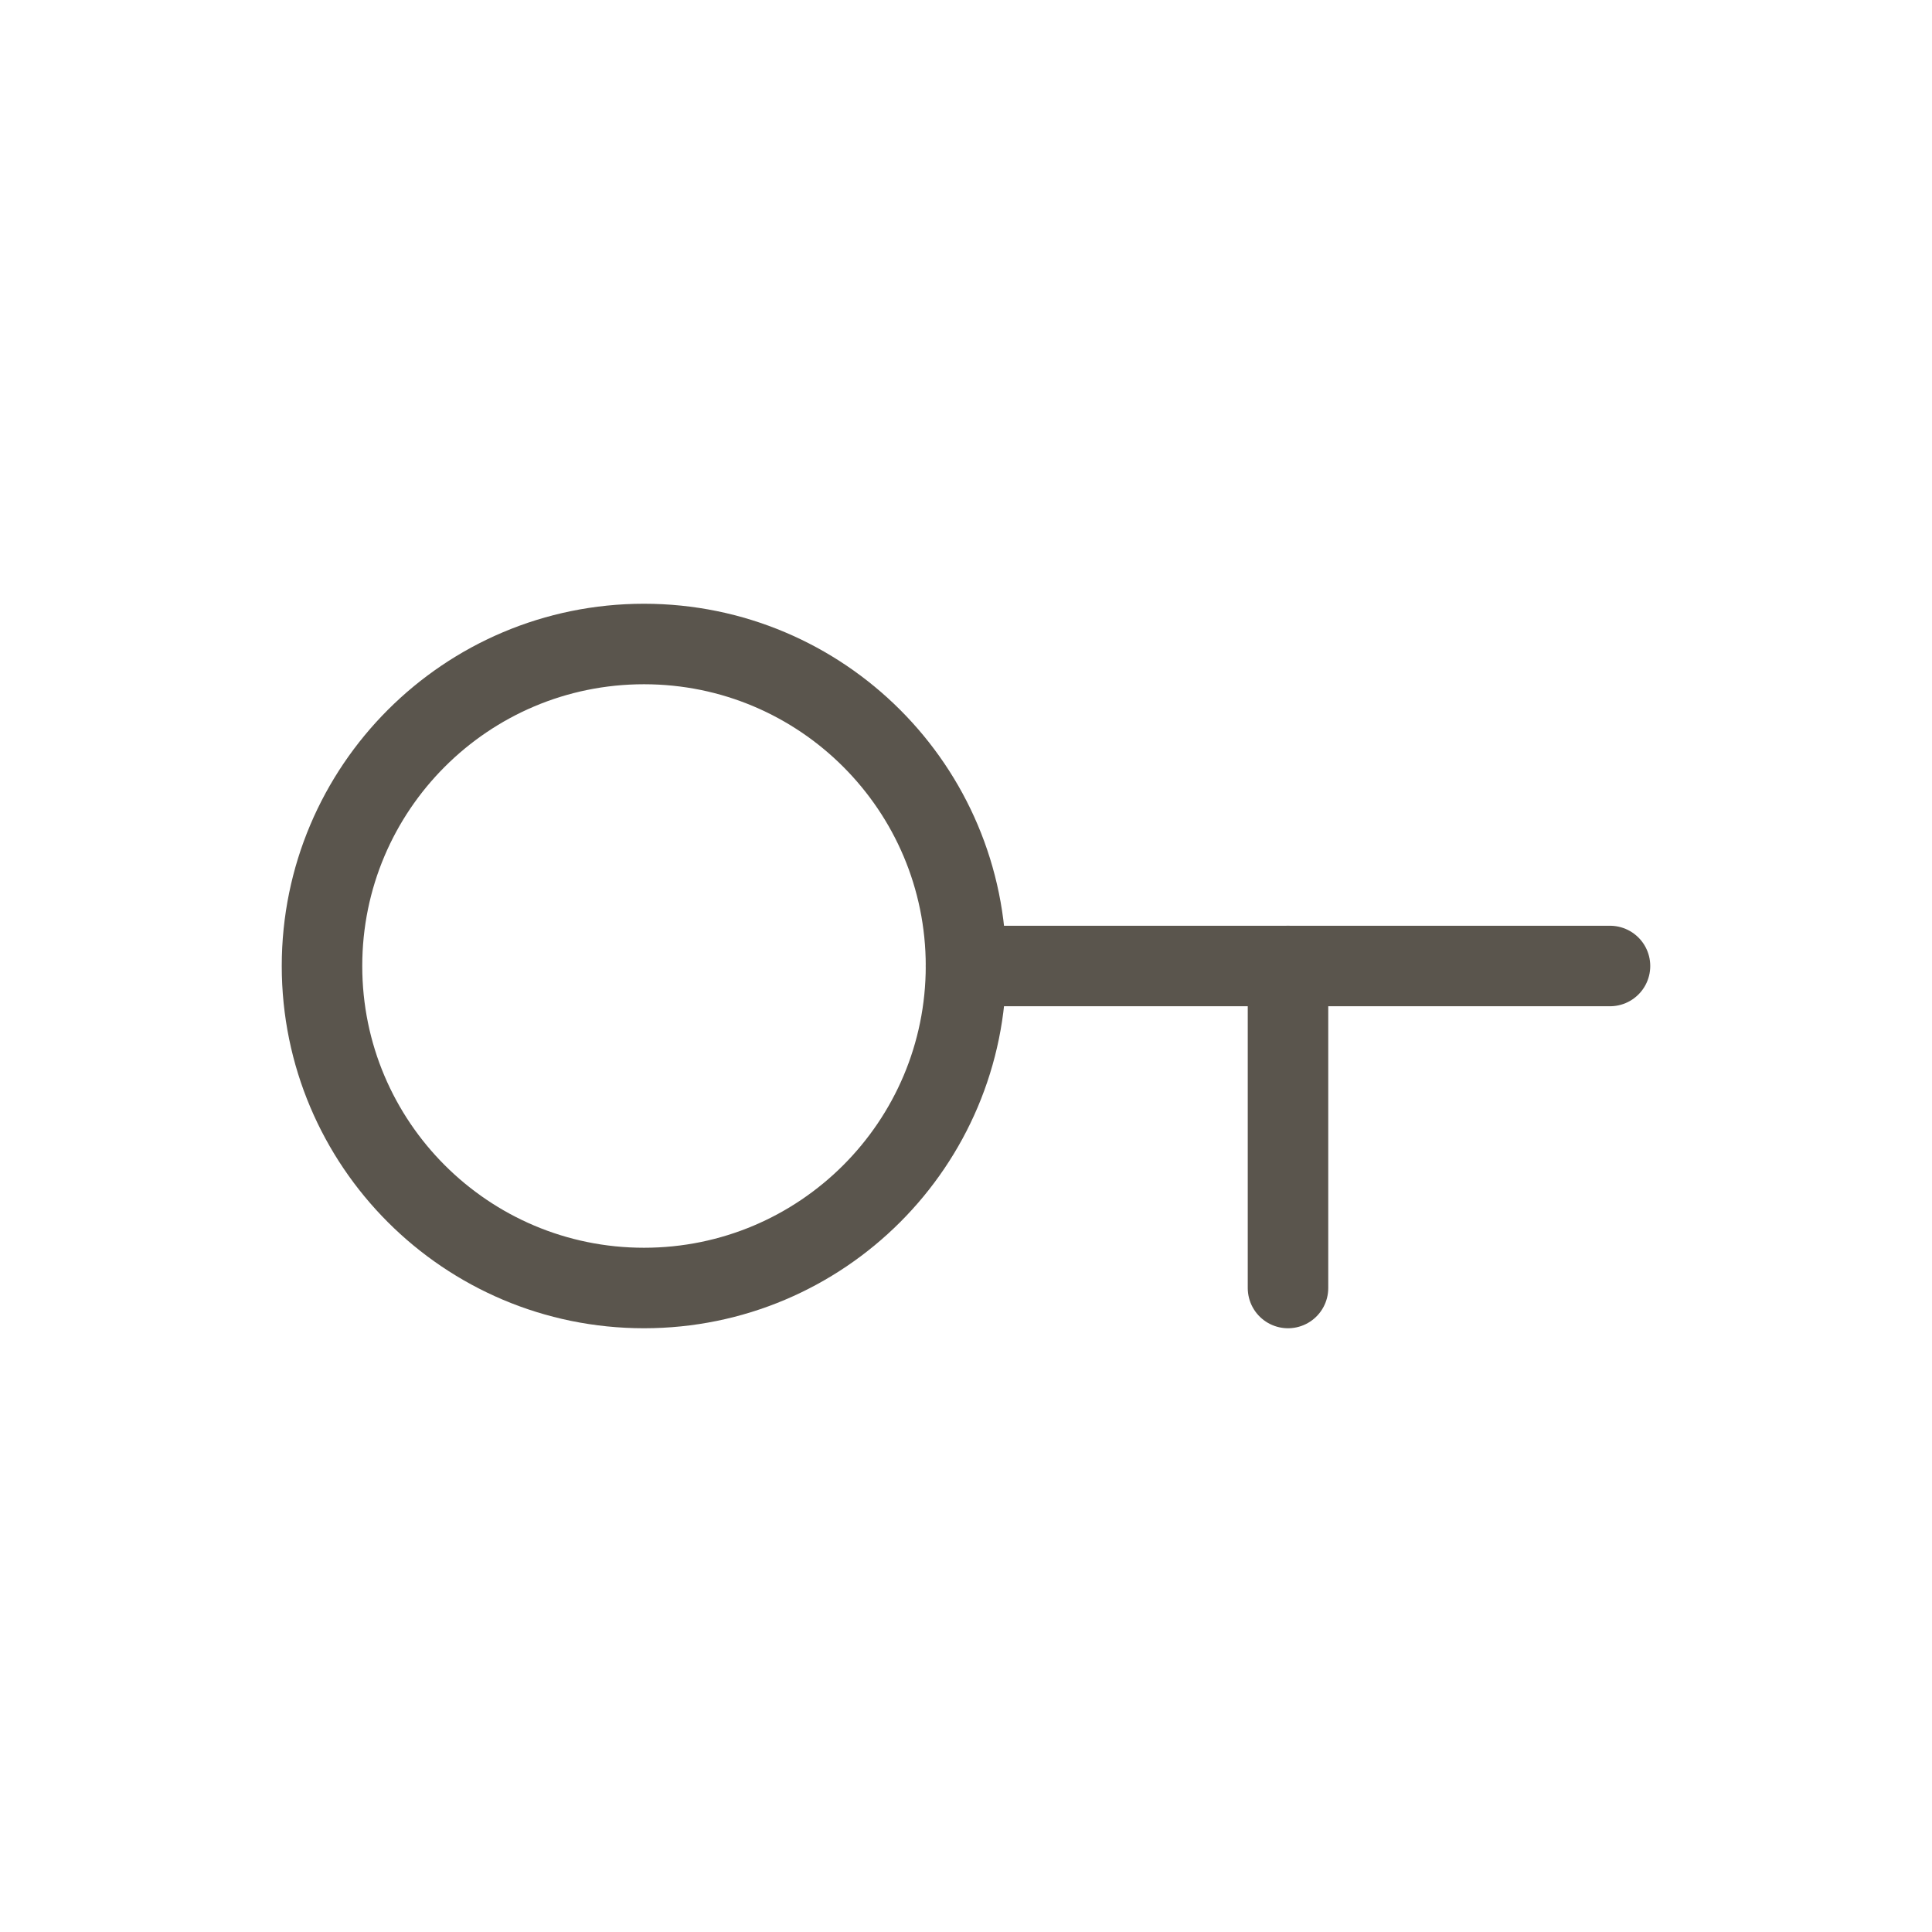
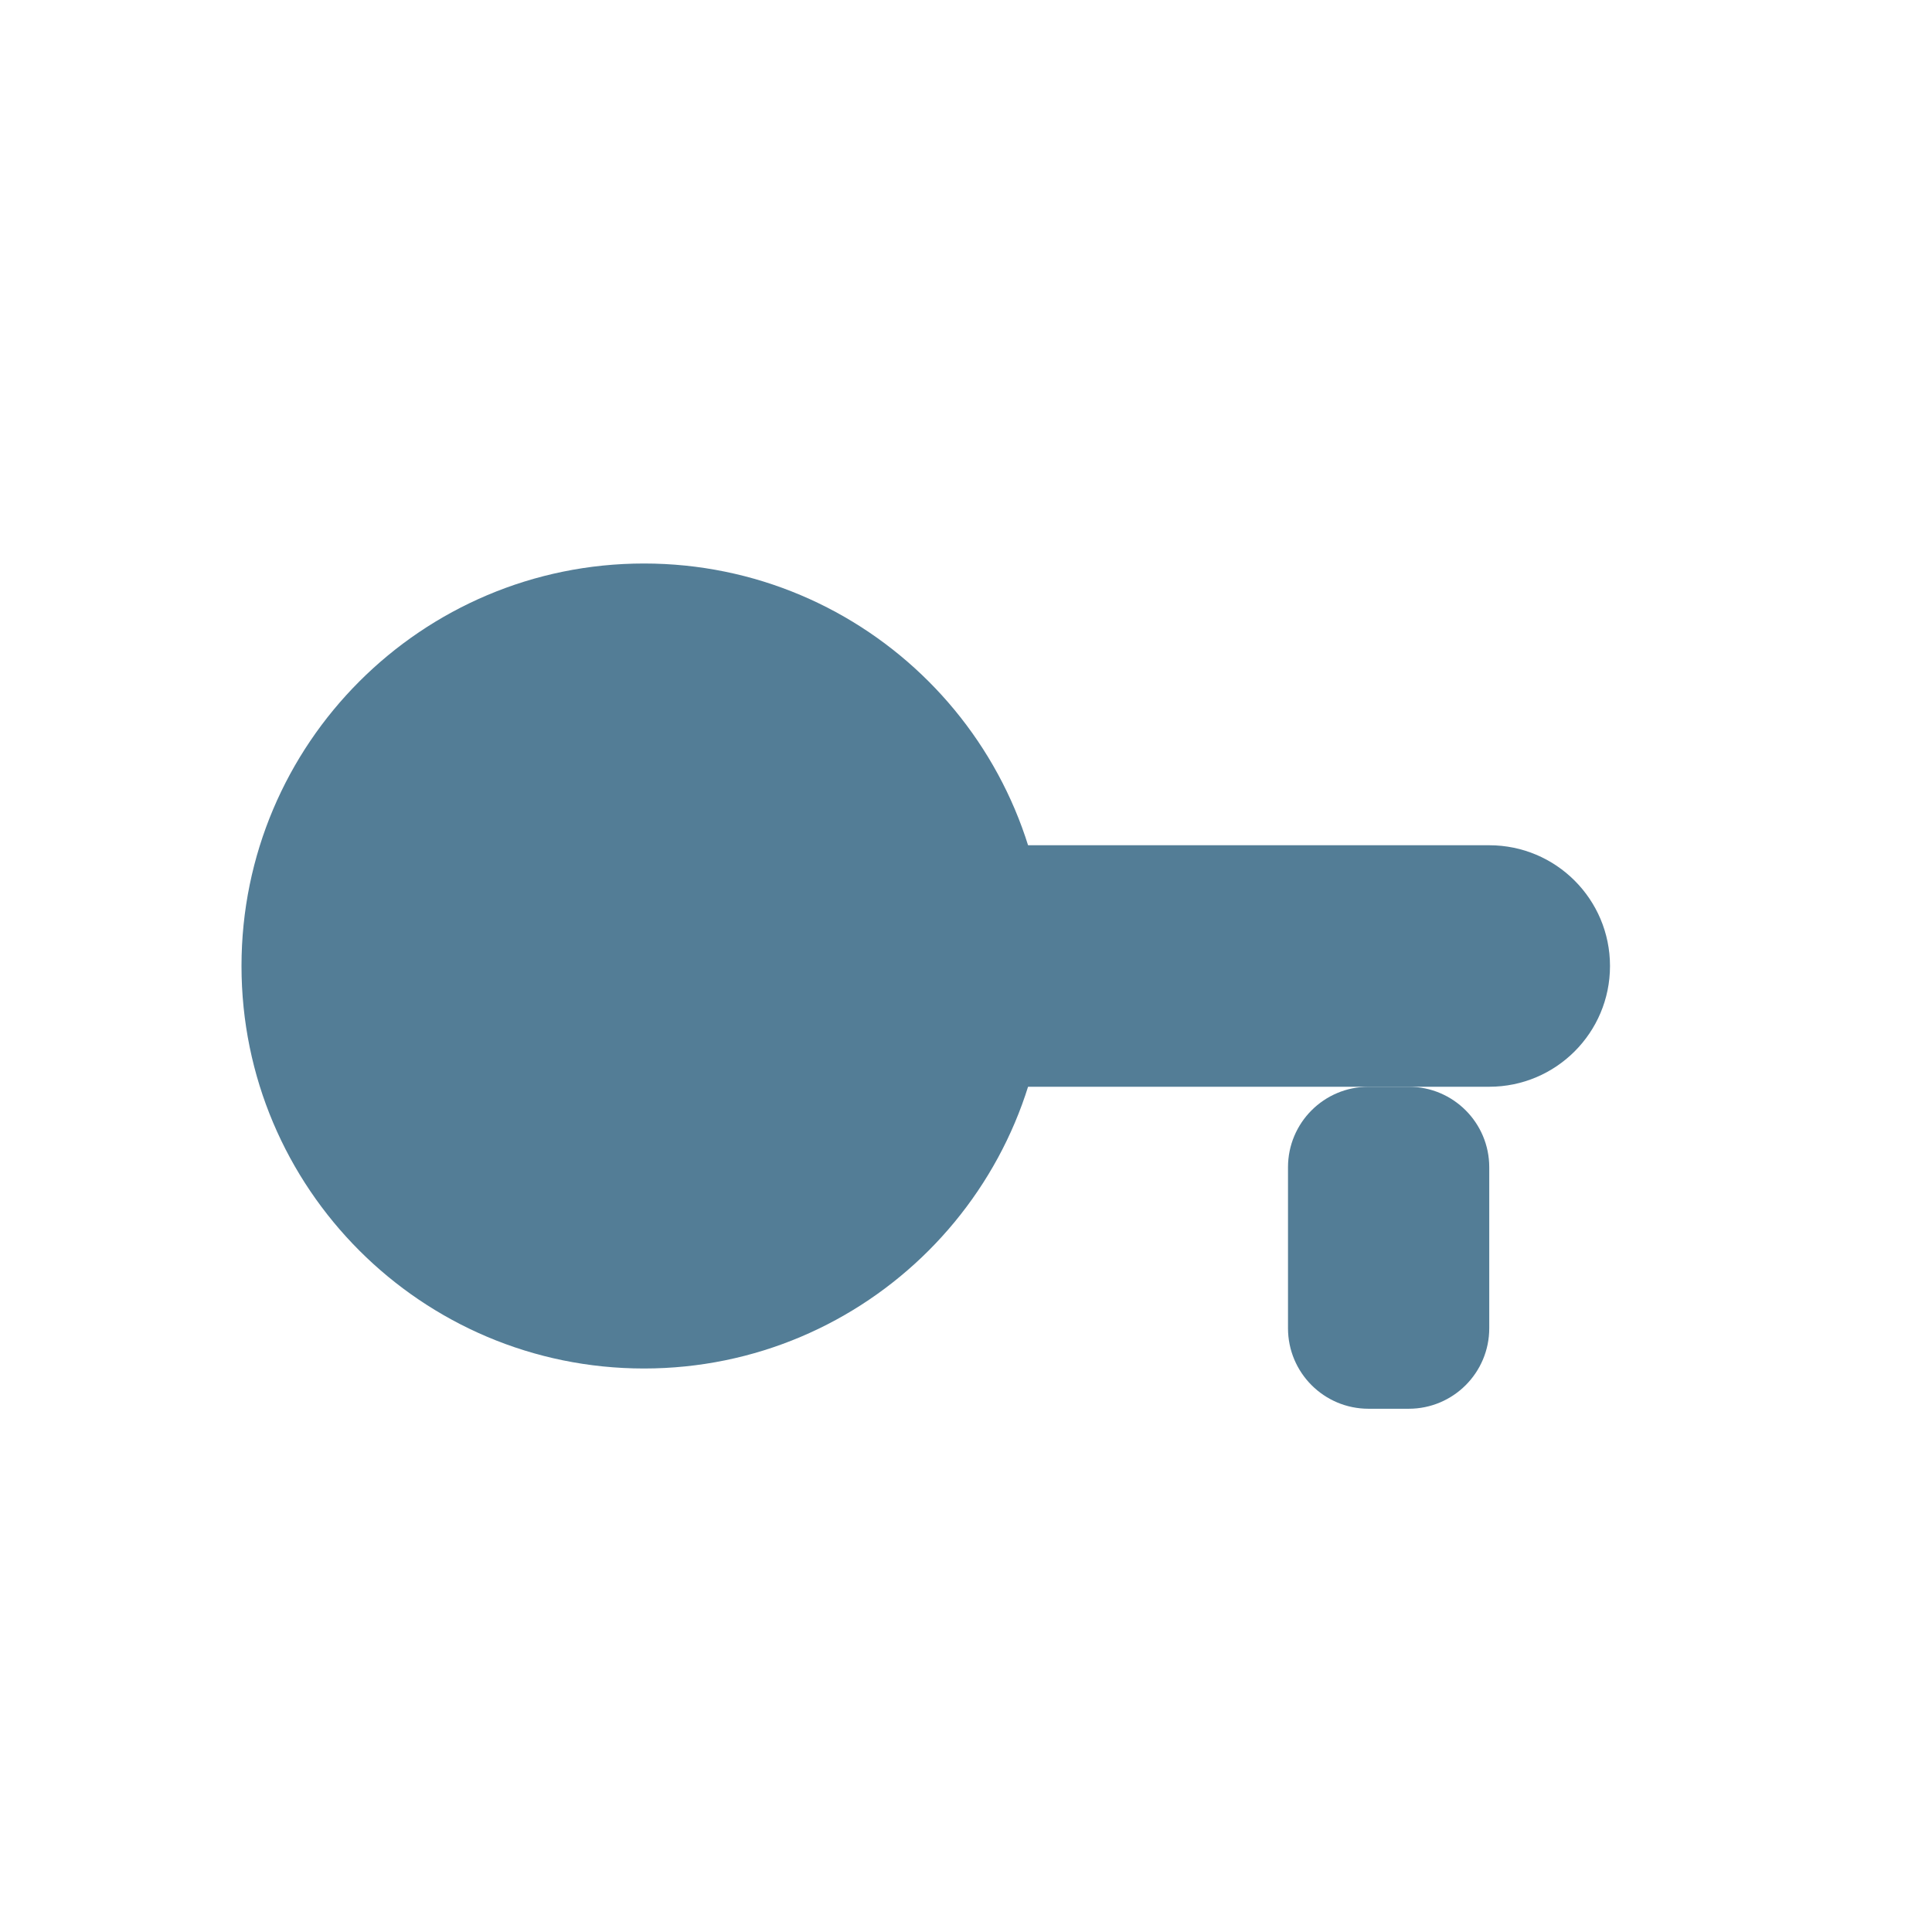
- <svg xmlns="http://www.w3.org/2000/svg" width="24" height="24" viewBox="0 0 24 24" fill="none" stroke="#5A554D" stroke-width="1" stroke-linecap="round" stroke-linejoin="round">
-   <circle cx="8" cy="12" r="4" />
-   <line x1="12" y1="12" x2="20" y2="12" />
-   <line x1="16" y1="12" x2="16" y2="16" />
+ <svg xmlns="http://www.w3.org/2000/svg" width="24" height="24" viewBox="0 0 24 24" fill="#537D96">
+   <circle cx="8" cy="12" r="5" />
+   <rect x="11" y="10.5" width="9" height="3" rx="1.5" />
+   <rect x="16" y="13.5" width="2.5" height="4" rx="1" />
</svg>
